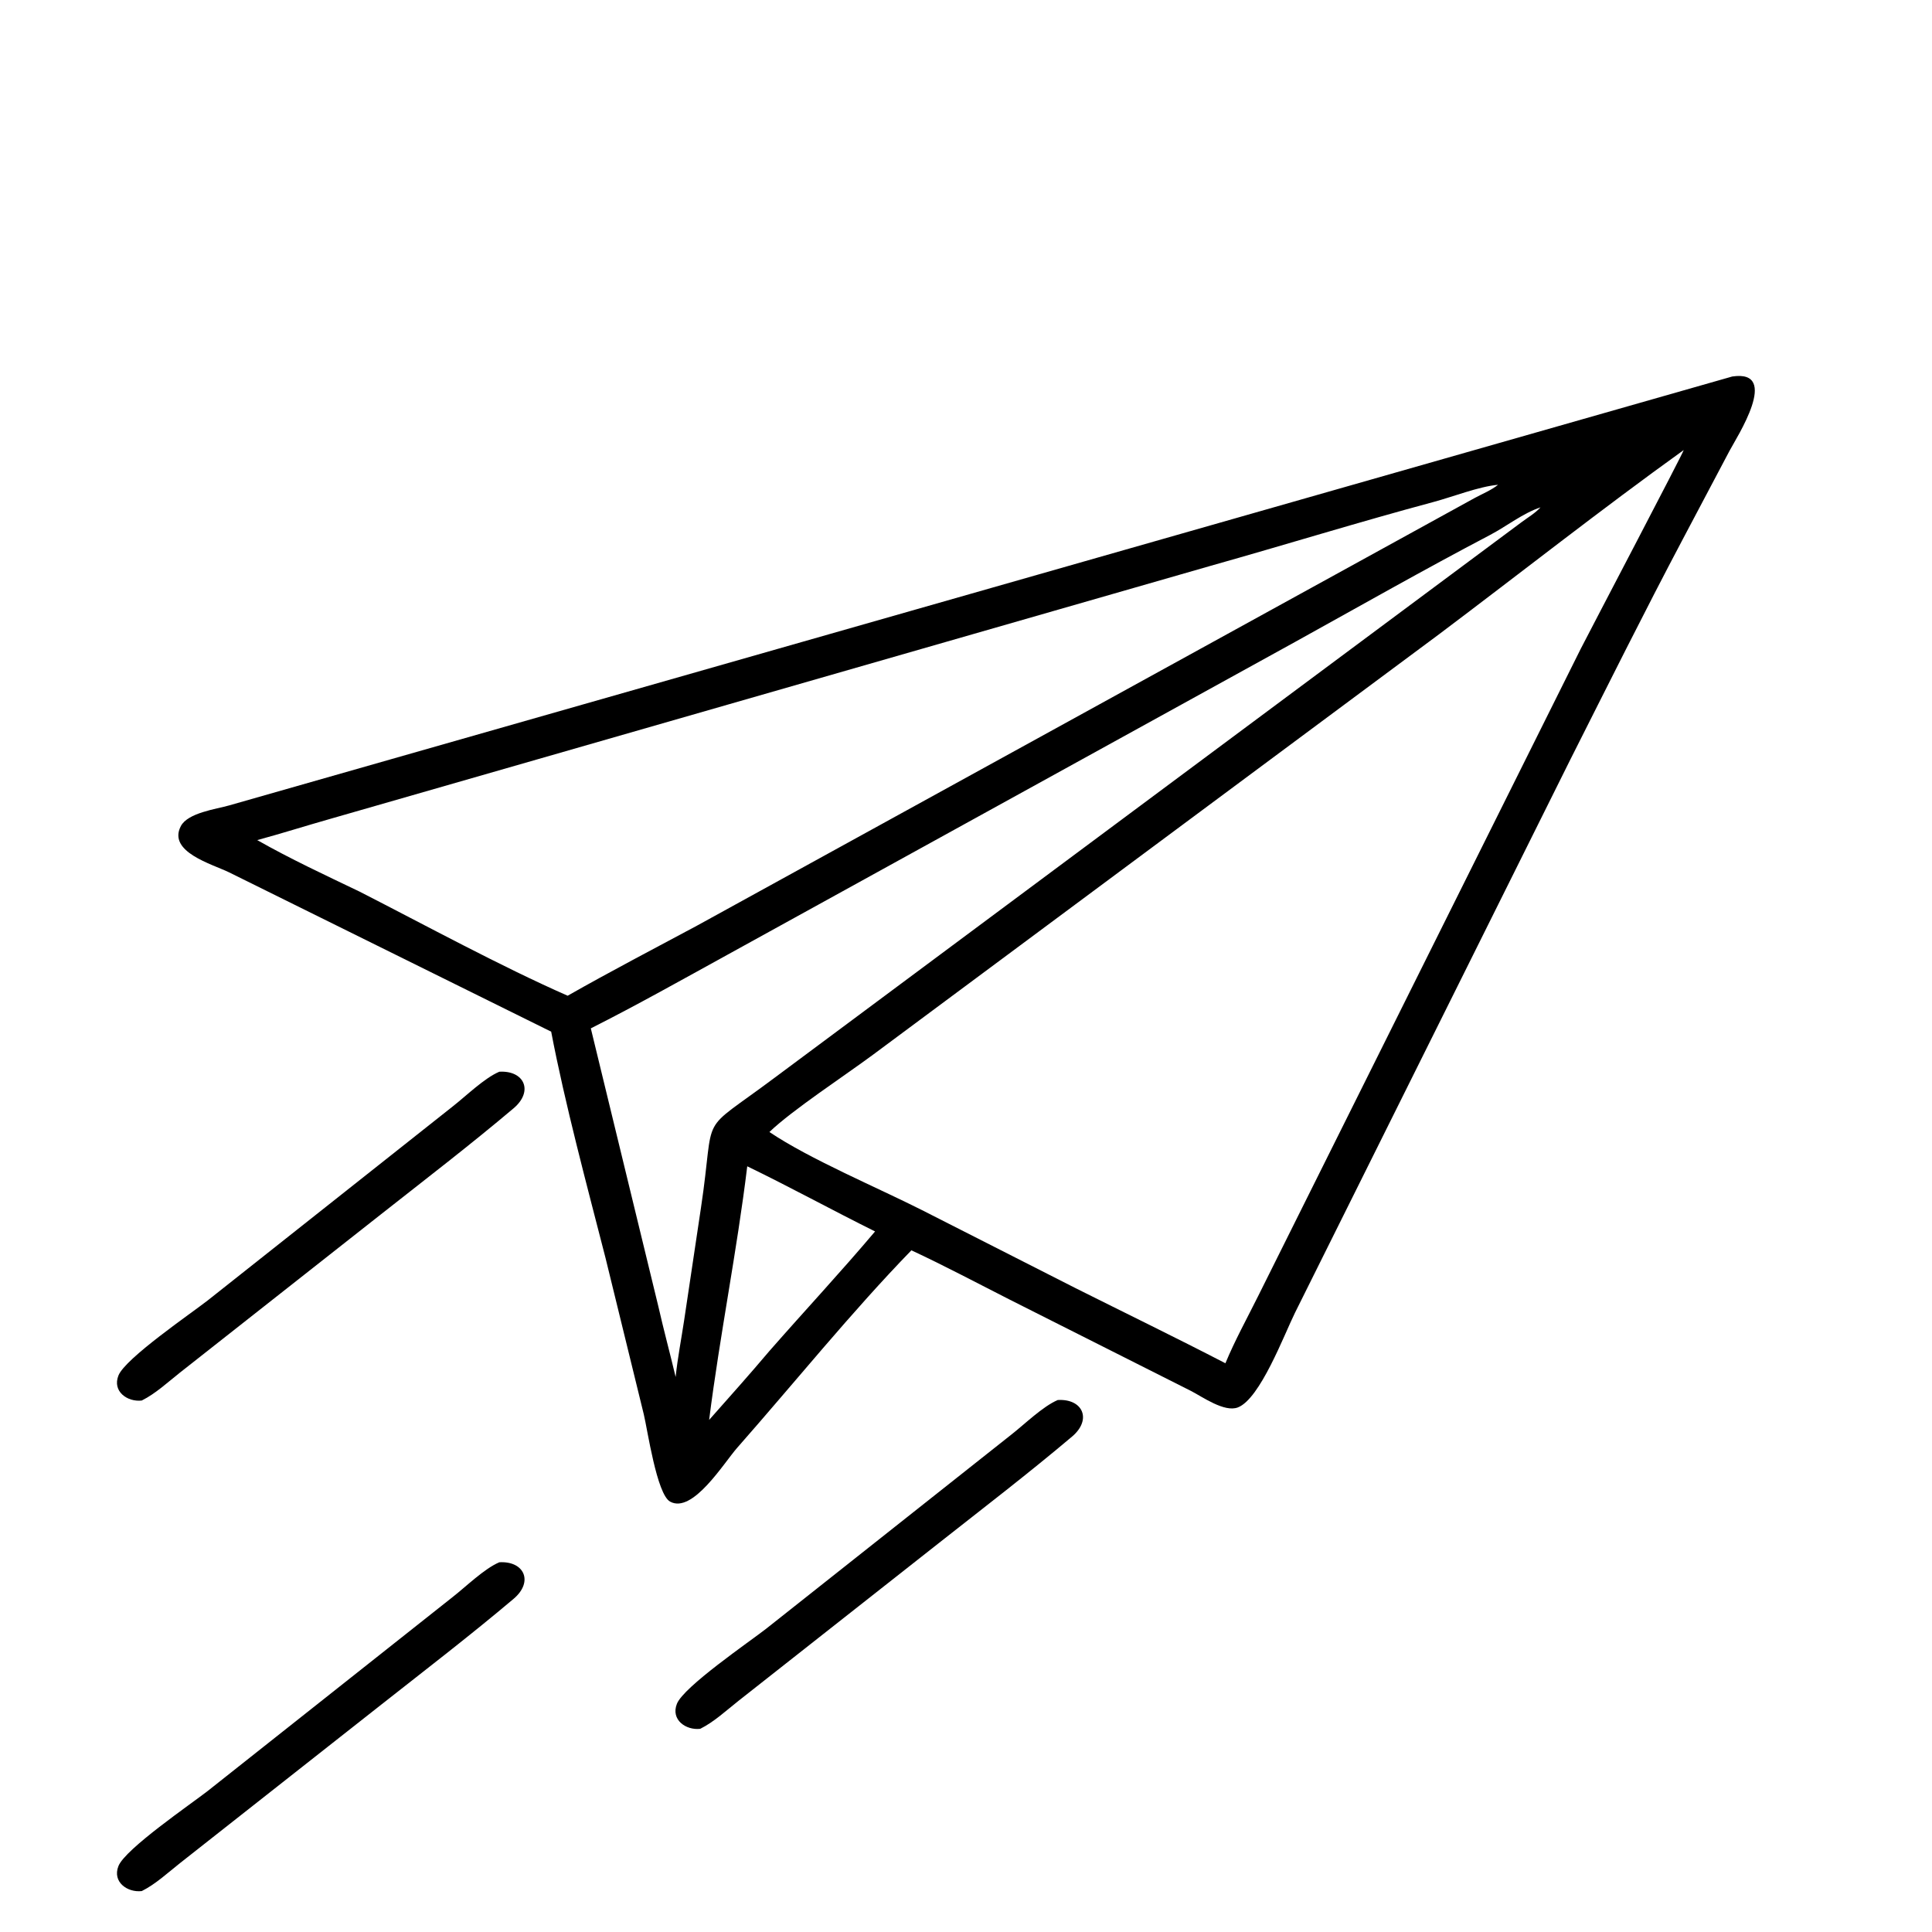
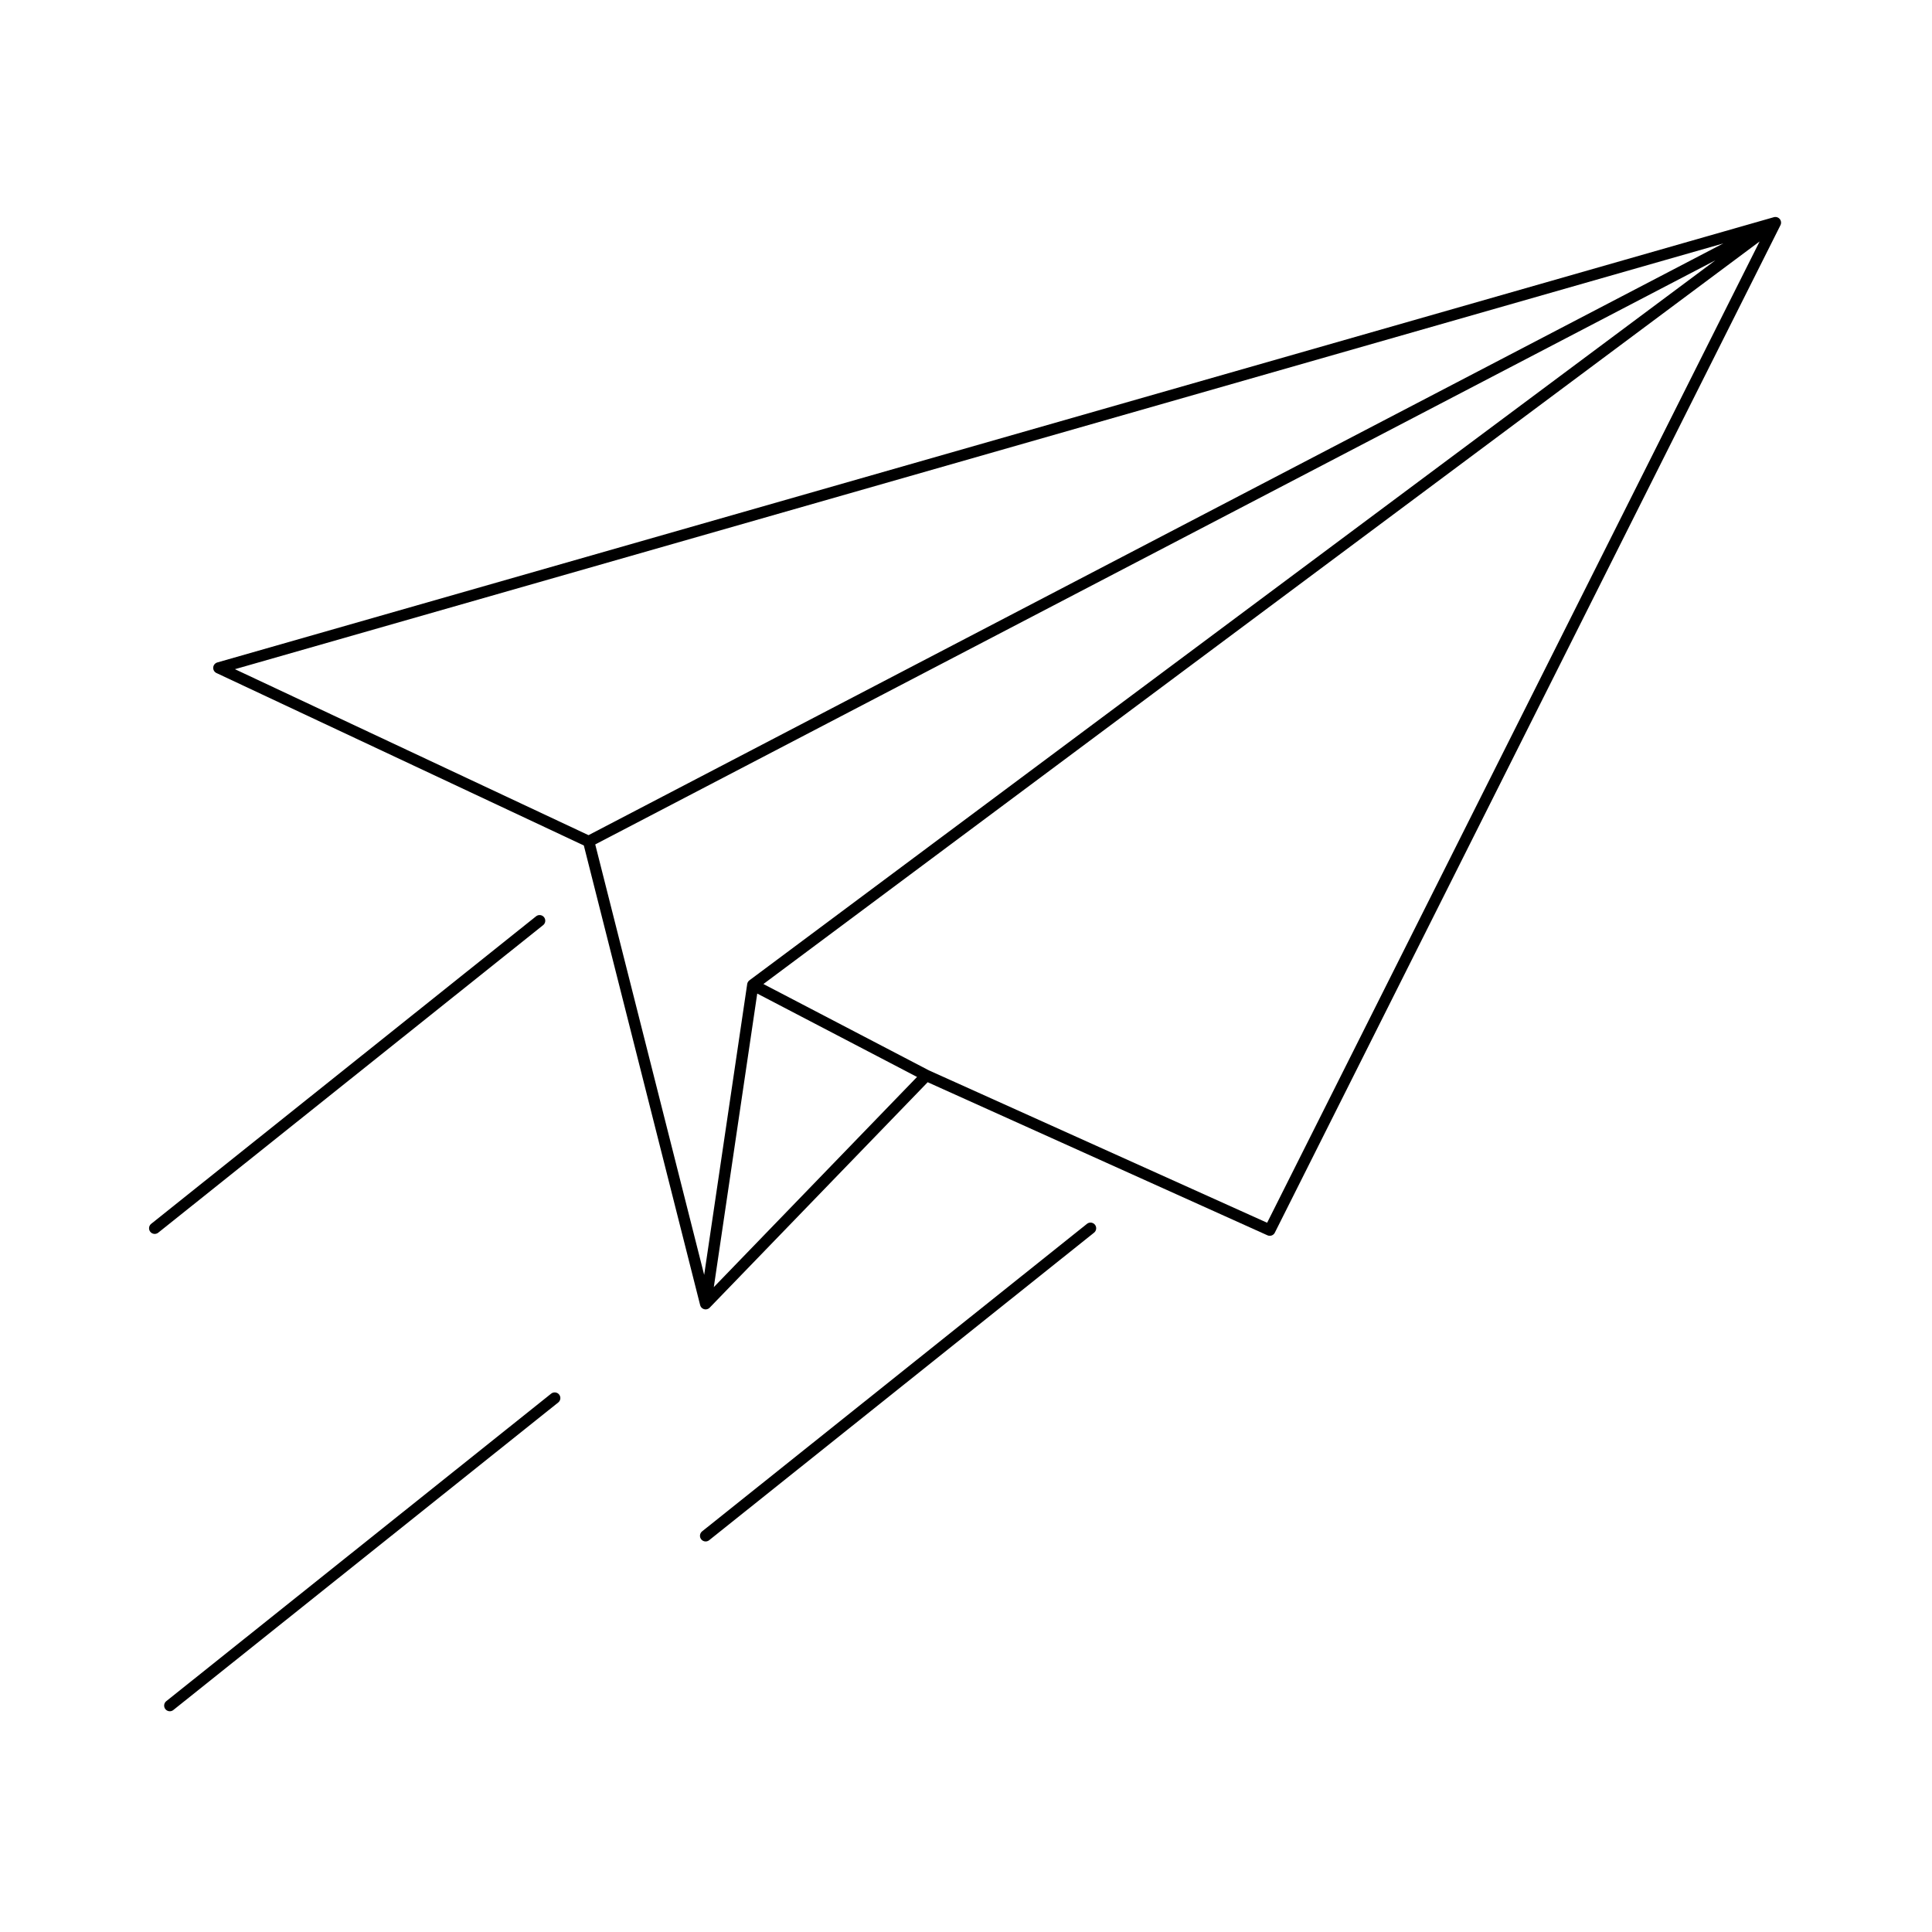
<svg xmlns="http://www.w3.org/2000/svg" width="512" height="512" viewBox="0 0 512 512" fill="none">
-   <path d="M146.068 273.403L60.657 231.155C56.252 229.009 44.348 225.764 47.925 218.929C49.778 215.388 57.291 214.427 60.738 213.442L459.064 99.776C472.009 97.848 460.187 115.975 458.348 119.463L446.032 142.754C435.792 162.103 426.023 181.746 416.157 201.289L343.19 347.883C340.282 353.783 333.942 370.7 328.053 372.978C324.479 374.361 318.645 370.162 315.606 368.606L267.647 344.445C258.961 340.042 250.361 335.455 241.529 331.346C225.766 347.567 210.398 366.61 195.367 383.674C191.816 387.705 183.551 401.255 177.575 397.938C174.056 395.984 171.598 378.905 170.615 374.83L160.452 333.306C155.579 314.304 149.695 292.429 146.068 273.403ZM396.999 128.473C391.91 128.93 385.037 131.652 379.913 133.026C360.154 138.326 340.64 144.377 320.954 149.915L87.619 216.98C81.128 218.82 74.674 220.873 68.166 222.636C76.932 227.614 86.181 231.92 95.269 236.275C112.644 245.147 132.684 256.077 150.436 263.878C161.791 257.415 173.427 251.367 184.939 245.184L390.841 131.955C392.793 130.902 395.307 129.857 396.999 128.473ZM408.249 134.452C403.589 136.002 399.243 139.483 394.88 141.771C377.478 150.895 360.422 160.586 343.241 170.103L192.777 253.021C180.785 259.616 168.791 266.366 156.573 272.526L174.462 346.182C175.884 352.459 177.57 358.658 179.053 364.916C179.569 359.909 180.551 354.91 181.299 349.929L185.762 320.088C189.76 293.537 184.411 301.235 205.362 285.551L403.125 138.459C404.74 137.245 406.916 135.953 408.249 134.452ZM446.197 119.271C424.236 135.055 403.017 151.805 381.405 168.054L231.332 279.529C223.971 284.989 209.918 294.209 203.903 299.992C214.549 307.178 232.578 314.743 244.36 320.703L285.004 341.357C298.247 347.991 311.595 354.467 324.747 361.277C327.251 355.231 330.467 349.413 333.379 343.555L418.915 171.936C421.759 166.374 446.125 119.944 446.197 119.271ZM198.028 309.08C195.298 331.582 190.766 353.832 187.927 376.292C193.296 370.24 198.681 364.207 203.903 358.027C213.179 347.443 222.829 337.092 231.902 326.345C220.61 320.74 209.242 314.507 198.028 309.08Z" fill="black" />
-   <path d="M185.566 458.154C181.79 458.596 177.708 455.763 179.389 451.523C181.196 446.967 198.662 435.052 202.988 431.671L267.987 380.208C271.542 377.429 276.317 372.73 280.316 371.021C286.933 370.62 289.464 376.178 284.107 380.707C272.666 390.378 260.742 399.518 248.977 408.79L195.688 450.756C192.494 453.278 189.217 456.342 185.566 458.154Z" fill="black" />
-   <path d="M37.566 371.154C33.79 371.596 29.708 368.763 31.389 364.523C33.196 359.967 50.662 348.052 54.988 344.671L119.987 293.208C123.542 290.429 128.317 285.73 132.316 284.021C138.933 283.62 141.464 289.178 136.107 293.707C124.666 303.378 112.742 312.518 100.977 321.79L47.688 363.756C44.494 366.278 41.217 369.342 37.566 371.154Z" fill="black" />
-   <path d="M37.566 501.154C33.79 501.596 29.708 498.763 31.389 494.523C33.196 489.967 50.662 478.052 54.988 474.671L119.987 423.208C123.542 420.429 128.317 415.73 132.316 414.021C138.933 413.62 141.464 419.178 136.107 423.707C124.666 433.378 112.742 442.518 100.977 451.79L47.688 493.756C44.494 496.278 41.217 499.342 37.566 501.154Z" fill="black" />
+   <path d="M41 325.5L143 244" stroke="black" stroke-width="3" stroke-linecap="round" stroke-linejoin="round" />
+   <path d="M45 452L147 370.5" stroke="black" stroke-width="3" stroke-linecap="round" stroke-linejoin="round" />
+   <path d="M187 407L289 325.5" stroke="black" stroke-width="3" stroke-linecap="round" stroke-linejoin="round" />
+   <path d="M156 223L58 177L470.5 59M156 223L187 345.5M156 223L470.5 59M187 345.5L245.5 285M187 345.5L199.5 261M245.5 285L336.5 326L470.5 59M245.5 285L199.5 261M470.5 59L199.5 261" stroke="black" stroke-width="3" stroke-linecap="round" stroke-linejoin="round" />
</svg>
